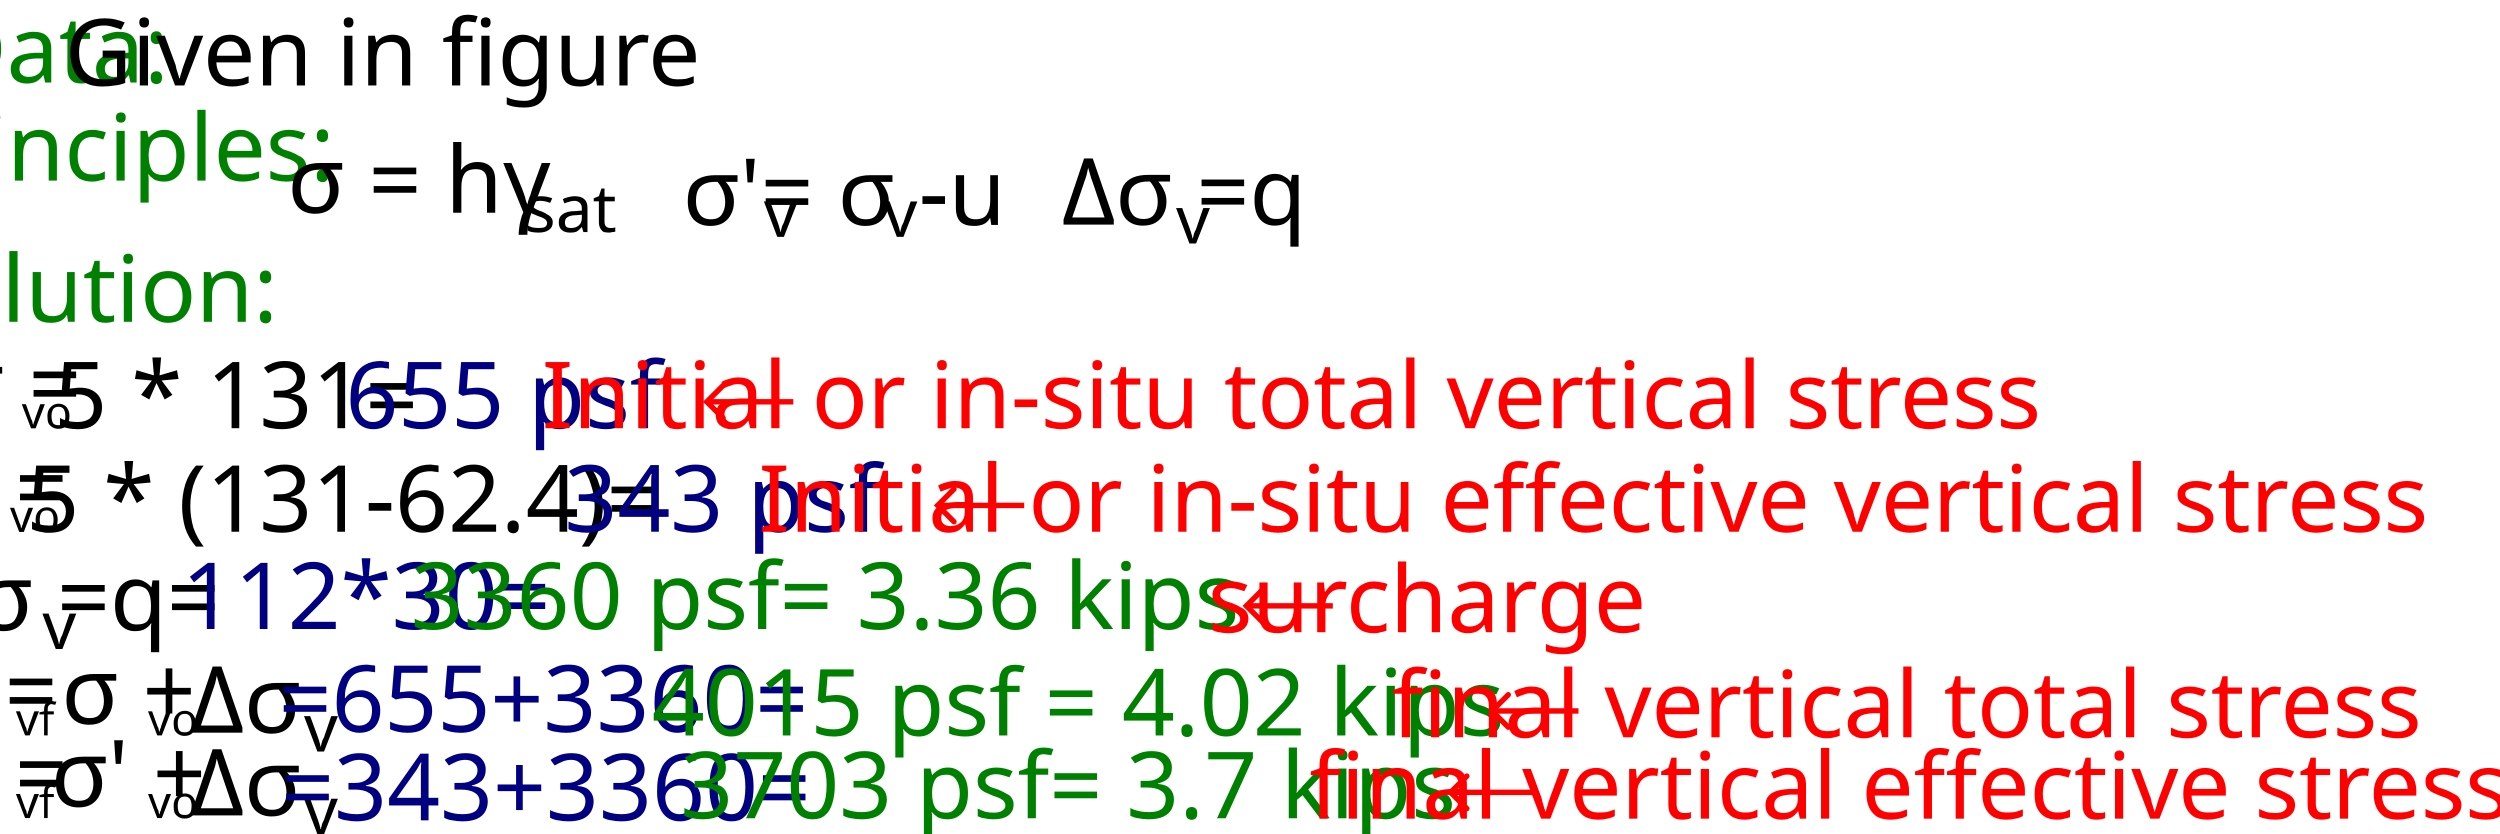
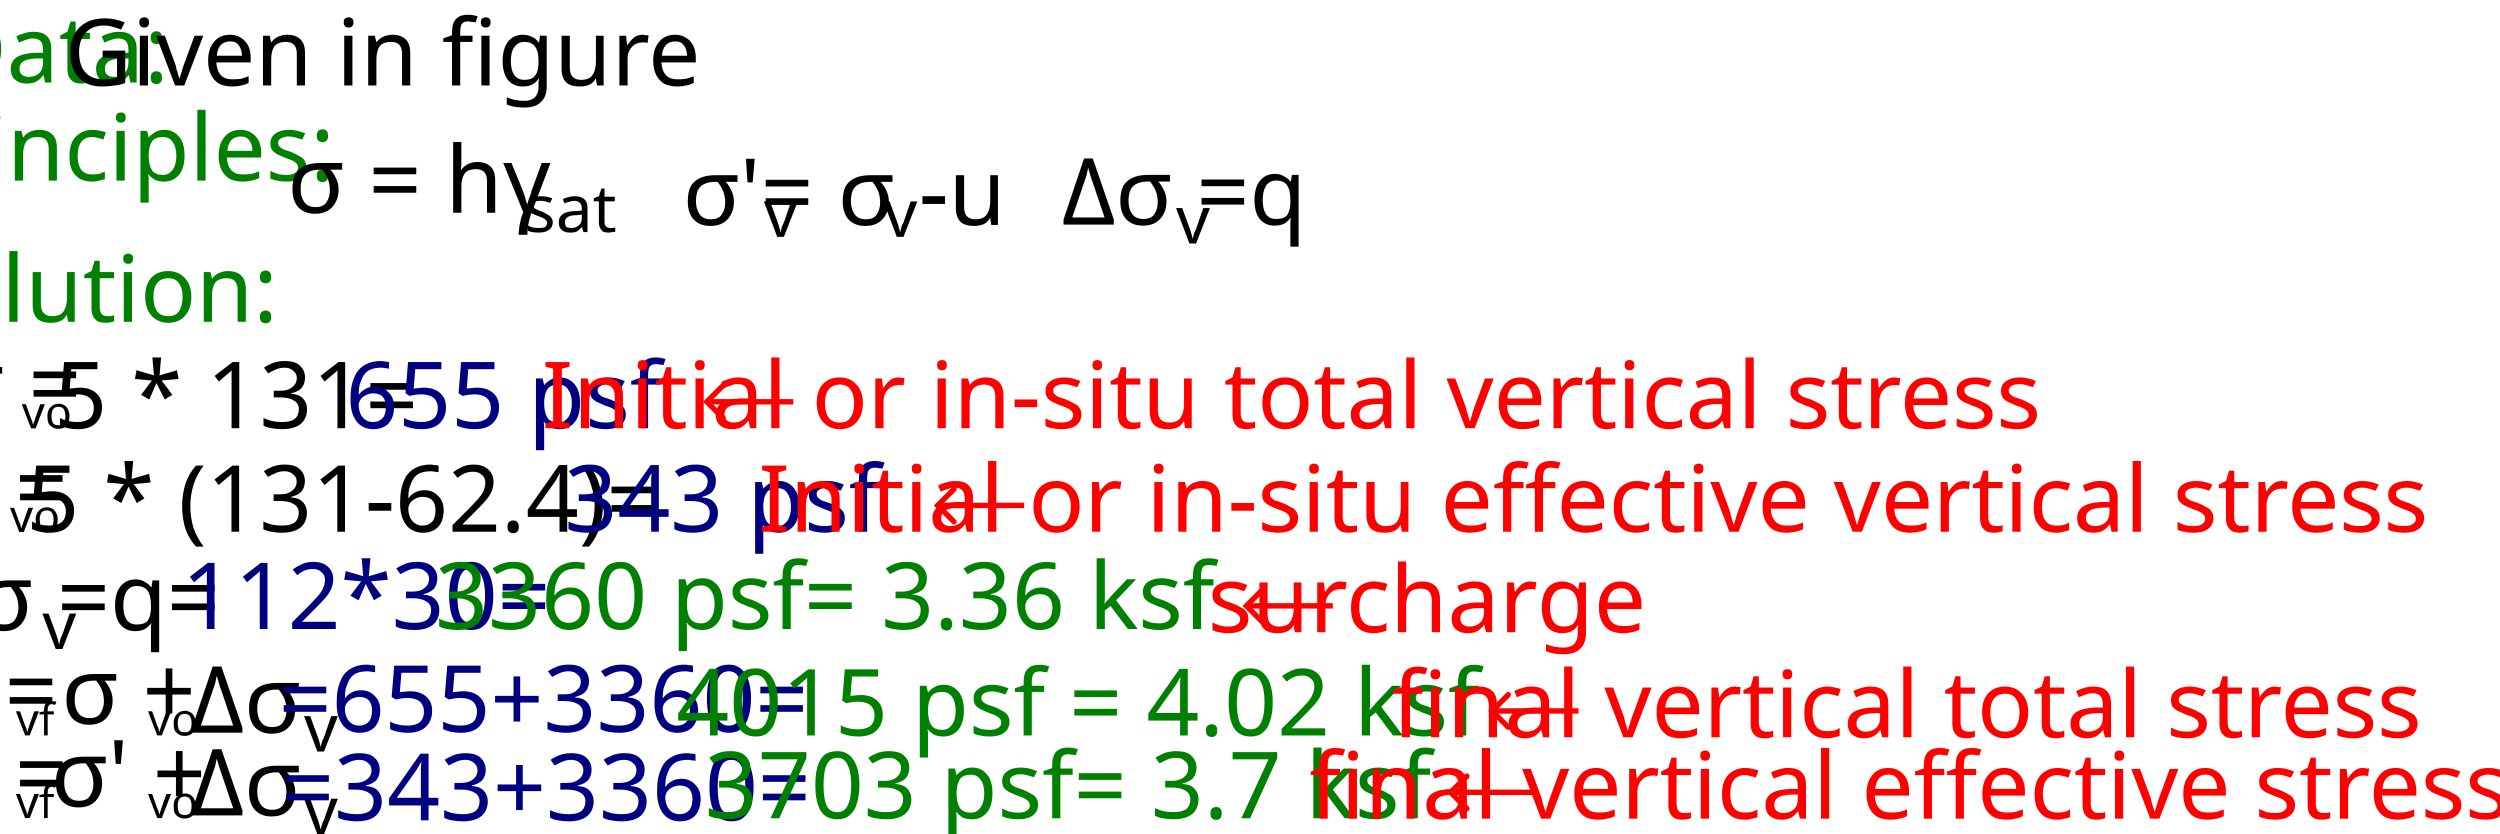
<svg xmlns="http://www.w3.org/2000/svg" width="3in" height="1in" viewBox="0 0 76.2 25.4" version="1.1" id="svg1" xml:space="preserve">
  <defs id="defs1">
    <marker style="overflow:visible" id="ArrowWideRounded" refX="0" refY="0" orient="auto-start-reverse" markerWidth="1" markerHeight="1" viewBox="0 0 1 1" preserveAspectRatio="xMidYMid">
      <path style="fill:none;stroke:context-stroke;stroke-width:1;stroke-linecap:round" d="M 3,-3 0,0 3,3" transform="rotate(180,0.125,0)" id="path2" />
    </marker>
  </defs>
  <g id="layer1">
    <text class="fragment" xml:space="preserve" style="font-size:2.822px;line-height:0.95;font-family:'Gunny Rewritten';-inkscape-font-specification:'Gunny Rewritten, Normal';font-variant-ligatures:none;text-align:center;text-anchor:middle;stroke-width:0.265;font-weight:normal;font-style:normal;font-stretch:normal;font-variant:normal;font-variant-caps:normal;font-variant-numeric:normal;font-variant-east-asian:normal;fill:#008000" x="3.479" y="2.516" id="text1">
      <tspan id="tspan1" style="stroke-width:0.265;-inkscape-font-specification:'Gunny Rewritten, Normal';font-family:'Gunny Rewritten';font-weight:normal;font-style:normal;font-stretch:normal;font-variant:normal;font-size:2.822px;font-variant-ligatures:none;font-variant-caps:normal;font-variant-numeric:normal;font-variant-east-asian:normal;fill:#008000" x="3.479" y="2.516">Data:</tspan>
    </text>
    <text class="fragment" xml:space="preserve" style="font-style:normal;font-variant:normal;font-weight:normal;font-stretch:normal;font-size:2.822px;line-height:0.95;font-family:'Gunny Rewritten';-inkscape-font-specification:'Gunny Rewritten, Normal';font-variant-ligatures:none;font-variant-caps:normal;font-variant-numeric:normal;font-variant-east-asian:normal;text-align:center;text-anchor:middle;stroke-width:0.265" x="13.491" y="2.607" id="text2">
      <tspan id="tspan2" style="font-style:normal;font-variant:normal;font-weight:normal;font-stretch:normal;font-size:2.822px;font-family:'Gunny Rewritten';-inkscape-font-specification:'Gunny Rewritten, Normal';font-variant-ligatures:none;font-variant-caps:normal;font-variant-numeric:normal;font-variant-east-asian:normal;stroke-width:0.265" x="13.491" y="2.607">Given in figure</tspan>
    </text>
    <text class="fragment" xml:space="preserve" style="font-style:normal;font-variant:normal;font-weight:normal;font-stretch:normal;font-size:2.822px;line-height:0.95;font-family:'Gunny Rewritten';-inkscape-font-specification:'Gunny Rewritten, Normal';font-variant-ligatures:none;font-variant-caps:normal;font-variant-numeric:normal;font-variant-east-asian:normal;text-align:center;text-anchor:middle;stroke-width:0.265;fill:#008000" x="5.221" y="5.506" id="text3">
      <tspan id="tspan3" style="font-style:normal;font-variant:normal;font-weight:normal;font-stretch:normal;font-size:2.822px;font-family:'Gunny Rewritten';-inkscape-font-specification:'Gunny Rewritten, Normal';font-variant-ligatures:none;font-variant-caps:normal;font-variant-numeric:normal;font-variant-east-asian:normal;stroke-width:0.265;fill:#008000" x="5.613" y="5.506">Principles: </tspan>
    </text>
    <g class="fragment" id="g12">
      <text xml:space="preserve" style="font-style:normal;font-variant:normal;font-weight:normal;font-stretch:normal;font-size:2.822px;line-height:0.95;font-family:'Gunny Rewritten';-inkscape-font-specification:'Gunny Rewritten, Normal';font-variant-ligatures:none;font-variant-caps:normal;font-variant-numeric:normal;font-variant-east-asian:normal;text-align:center;text-anchor:middle;stroke-width:0.265" x="15.337" y="6.484" id="text4">
        <tspan id="tspan4" style="font-style:normal;font-variant:normal;font-weight:normal;font-stretch:normal;font-size:2.822px;font-family:'Gunny Rewritten';-inkscape-font-specification:'Gunny Rewritten, Normal';font-variant-ligatures:none;font-variant-caps:normal;font-variant-numeric:normal;font-variant-east-asian:normal;stroke-width:0.265" x="15.337" y="6.484">σ = hγ</tspan>
      </text>
      <text xml:space="preserve" style="font-style:normal;font-variant:normal;font-weight:normal;font-stretch:normal;font-size:2.013px;line-height:0.95;font-family:'Gunny Rewritten';-inkscape-font-specification:'Gunny Rewritten, Normal';font-variant-ligatures:none;font-variant-caps:normal;font-variant-numeric:normal;font-variant-east-asian:normal;text-align:center;text-anchor:middle;stroke-width:0.265" x="19.213" y="7.075" id="text9">
        <tspan id="tspan9" style="font-style:normal;font-variant:normal;font-weight:normal;font-stretch:normal;font-size:2.013px;font-family:'Gunny Rewritten';-inkscape-font-specification:'Gunny Rewritten, Normal';font-variant-ligatures:none;font-variant-caps:normal;font-variant-numeric:normal;font-variant-east-asian:normal;stroke-width:0.265" x="19.213" y="7.075">sat</tspan>
      </text>
    </g>
    <g class="fragment" id="g11" transform="translate(-12.56747,1.351856)">
      <text xml:space="preserve" style="font-style:normal;font-variant:normal;font-weight:normal;font-stretch:normal;font-size:2.822px;line-height:0.95;font-family:'Gunny Rewritten';-inkscape-font-specification:'Gunny Rewritten, Normal';font-variant-ligatures:none;font-variant-caps:normal;font-variant-numeric:normal;font-variant-east-asian:normal;text-align:center;text-anchor:middle;stroke-width:0.265" x="40.869" y="5.503" id="text5">
        <tspan id="tspan5" style="font-style:normal;font-variant:normal;font-weight:normal;font-stretch:normal;font-size:2.822px;font-family:'Gunny Rewritten';-inkscape-font-specification:'Gunny Rewritten, Normal';font-variant-ligatures:none;font-variant-caps:normal;font-variant-numeric:normal;font-variant-east-asian:normal;stroke-width:0.265" x="40.869" y="5.503">σ'= σ -u</tspan>
      </text>
      <text xml:space="preserve" style="font-style:normal;font-variant:normal;font-weight:normal;font-stretch:normal;font-size:2.013px;line-height:0.95;font-family:'Gunny Rewritten';-inkscape-font-specification:'Gunny Rewritten, Normal';font-variant-ligatures:none;font-variant-caps:normal;font-variant-numeric:normal;font-variant-east-asian:normal;text-align:center;text-anchor:middle;stroke-width:0.265" x="38.194" y="5.866" id="text7">
        <tspan id="tspan7" style="font-style:normal;font-variant:normal;font-weight:normal;font-stretch:normal;font-size:2.013px;font-family:'Gunny Rewritten';-inkscape-font-specification:'Gunny Rewritten, Normal';font-variant-ligatures:none;font-variant-caps:normal;font-variant-numeric:normal;font-variant-east-asian:normal;stroke-width:0.265" x="38.194" y="5.866">v</tspan>
      </text>
      <text xml:space="preserve" style="font-style:normal;font-variant:normal;font-weight:normal;font-stretch:normal;font-size:2.013px;line-height:0.95;font-family:'Gunny Rewritten';-inkscape-font-specification:'Gunny Rewritten, Normal';font-variant-ligatures:none;font-variant-caps:normal;font-variant-numeric:normal;font-variant-east-asian:normal;text-align:center;text-anchor:middle;stroke-width:0.265" x="41.838" y="5.866" id="text10">
        <tspan id="tspan10" style="font-style:normal;font-variant:normal;font-weight:normal;font-stretch:normal;font-size:2.013px;font-family:'Gunny Rewritten';-inkscape-font-specification:'Gunny Rewritten, Normal';font-variant-ligatures:none;font-variant-caps:normal;font-variant-numeric:normal;font-variant-east-asian:normal;stroke-width:0.265" x="41.838" y="5.866">v</tspan>
      </text>
    </g>
    <g class="fragment" id="g13" transform="translate(-13.90715,0.3074511)">
      <text xml:space="preserve" style="font-style:normal;font-variant:normal;font-weight:normal;font-stretch:normal;font-size:2.822px;line-height:0.95;font-family:'Gunny Rewritten';-inkscape-font-specification:'Gunny Rewritten, Normal';font-variant-ligatures:none;font-variant-caps:normal;font-variant-numeric:normal;font-variant-east-asian:normal;text-align:center;text-anchor:middle;stroke-width:0.265" x="52.192" y="6.541" id="text6">
        <tspan id="tspan6" style="font-style:normal;font-variant:normal;font-weight:normal;font-stretch:normal;font-size:2.822px;font-family:'Gunny Rewritten';-inkscape-font-specification:'Gunny Rewritten, Normal';font-variant-ligatures:none;font-variant-caps:normal;font-variant-numeric:normal;font-variant-east-asian:normal;stroke-width:0.265" x="52.192" y="6.541"> Δσ =q</tspan>
      </text>
      <text xml:space="preserve" style="font-style:normal;font-variant:normal;font-weight:normal;font-stretch:normal;font-size:2.013px;line-height:0.95;font-family:'Gunny Rewritten';-inkscape-font-specification:'Gunny Rewritten, Normal';font-variant-ligatures:none;font-variant-caps:normal;font-variant-numeric:normal;font-variant-east-asian:normal;text-align:center;text-anchor:middle;stroke-width:0.265" x="52.097" y="7.112" id="text11">
        <tspan id="tspan11" style="font-style:normal;font-variant:normal;font-weight:normal;font-stretch:normal;font-size:2.013px;font-family:'Gunny Rewritten';-inkscape-font-specification:'Gunny Rewritten, Normal';font-variant-ligatures:none;font-variant-caps:normal;font-variant-numeric:normal;font-variant-east-asian:normal;stroke-width:0.265" x="52.097" y="7.112">v</tspan>
      </text>
    </g>
    <text class="fragment" xml:space="preserve" style="font-style:normal;font-variant:normal;font-weight:normal;font-stretch:normal;font-size:2.822px;line-height:0.95;font-family:'Gunny Rewritten';-inkscape-font-specification:'Gunny Rewritten, Normal';font-variant-ligatures:none;font-variant-caps:normal;font-variant-numeric:normal;font-variant-east-asian:normal;text-align:center;text-anchor:middle;stroke-width:0.265;fill:#008000" x="4.47" y="9.808" id="text15">
      <tspan id="tspan15" style="font-style:normal;font-variant:normal;font-weight:normal;font-stretch:normal;font-size:2.822px;font-family:'Gunny Rewritten';-inkscape-font-specification:'Gunny Rewritten, Normal';font-variant-ligatures:none;font-variant-caps:normal;font-variant-numeric:normal;font-variant-east-asian:normal;stroke-width:0.265;fill:#008000" x="4.47" y="9.808">Solution:</tspan>
    </text>
    <g class="fragment" id="g17">
      <text xml:space="preserve" style="font-style:normal;font-variant:normal;font-weight:normal;font-stretch:normal;font-size:2.822px;line-height:0.95;font-family:'Gunny Rewritten';-inkscape-font-specification:'Gunny Rewritten, Normal';font-variant-ligatures:none;font-variant-caps:normal;font-variant-numeric:normal;font-variant-east-asian:normal;text-align:center;text-anchor:middle;stroke-width:0.265" x="2.982" y="12.7" id="text13">
        <tspan id="tspan13" style="font-style:normal;font-variant:normal;font-weight:normal;font-stretch:normal;font-size:2.822px;font-family:'Gunny Rewritten';-inkscape-font-specification:'Gunny Rewritten, Normal';font-variant-ligatures:none;font-variant-caps:normal;font-variant-numeric:normal;font-variant-east-asian:normal;stroke-width:0.265" x="3.374" y="12.7">σ = </tspan>
      </text>
      <text xml:space="preserve" style="font-style:normal;font-variant:normal;font-weight:normal;font-stretch:normal;font-size:1.38px;line-height:0.95;font-family:'Gunny Rewritten';-inkscape-font-specification:'Gunny Rewritten, Normal';font-variant-ligatures:none;font-variant-caps:normal;font-variant-numeric:normal;font-variant-east-asian:normal;text-align:center;text-anchor:middle;stroke-width:0.265" x="2.687" y="13.058" id="text16">
        <tspan id="tspan16" style="font-style:normal;font-variant:normal;font-weight:normal;font-stretch:normal;font-size:1.38px;font-family:'Gunny Rewritten';-inkscape-font-specification:'Gunny Rewritten, Normal';font-variant-ligatures:none;font-variant-caps:normal;font-variant-numeric:normal;font-variant-east-asian:normal;stroke-width:0.265" x="2.687" y="13.058">vo</tspan>
      </text>
    </g>
    <text class="fragment" xml:space="preserve" style="font-style:normal;font-variant:normal;font-weight:normal;font-stretch:normal;font-size:2.822px;line-height:0.95;font-family:'Gunny Rewritten';-inkscape-font-specification:'Gunny Rewritten, Normal';font-variant-ligatures:none;font-variant-caps:normal;font-variant-numeric:normal;font-variant-east-asian:normal;text-align:center;text-anchor:middle;stroke-width:0.265" x="9.011" y="13.051" id="text17">
      <tspan id="tspan17" style="font-style:normal;font-variant:normal;font-weight:normal;font-stretch:normal;font-size:2.822px;font-family:'Gunny Rewritten';-inkscape-font-specification:'Gunny Rewritten, Normal';font-variant-ligatures:none;font-variant-caps:normal;font-variant-numeric:normal;font-variant-east-asian:normal;stroke-width:0.265" x="9.403" y="13.051">5 * 131= </tspan>
    </text>
    <text class="Animate" xml:space="preserve" style="font-style:normal;font-variant:normal;font-weight:normal;font-stretch:normal;font-size:2.822px;line-height:0.95;font-family:'Gunny Rewritten';-inkscape-font-specification:'Gunny Rewritten, Normal';font-variant-ligatures:none;font-variant-caps:normal;font-variant-numeric:normal;font-variant-east-asian:normal;text-align:center;text-anchor:middle;fill:#000080;stroke-width:0.265" x="17.176" y="13.051" id="text18">
      <tspan id="tspan18" style="font-style:normal;font-variant:normal;font-weight:normal;font-stretch:normal;font-size:2.822px;font-family:'Gunny Rewritten';-inkscape-font-specification:'Gunny Rewritten, Normal';font-variant-ligatures:none;font-variant-caps:normal;font-variant-numeric:normal;font-variant-east-asian:normal;fill:#000080;stroke-width:0.265" x="17.176" y="13.051">655 psf</tspan>
    </text>
    <text class="Animate" xml:space="preserve" style="font-style:normal;font-variant:normal;font-weight:normal;font-stretch:normal;font-size:2.822px;line-height:0.95;font-family:'Gunny Rewritten';-inkscape-font-specification:'Gunny Rewritten, Normal';font-variant-ligatures:none;font-variant-caps:normal;font-variant-numeric:normal;font-variant-east-asian:normal;text-align:center;text-anchor:middle;fill:#ff0000;stroke-width:0.265" x="41.192" y="13.051" id="text19">
      <tspan id="tspan19" style="font-style:normal;font-variant:normal;font-weight:normal;font-stretch:normal;font-size:2.822px;font-family:'Gunny Rewritten';-inkscape-font-specification:'Gunny Rewritten, Normal';font-variant-ligatures:none;font-variant-caps:normal;font-variant-numeric:normal;font-variant-east-asian:normal;fill:#ff0000;stroke-width:0.265" x="41.192" y="13.051">Initial or in-situ total vertical stress</tspan>
    </text>
    <path class="Animate" style="fill:none;stroke:#ff0000;stroke-width:0.165;stroke-linecap:butt;stroke-linejoin:miter;stroke-opacity:1;stroke-dasharray:none;marker-end:url(#ArrowWideRounded)" d="M 24.179,12.247 H 21.585" id="path19" />
    <g class="fragment" id="g21" transform="translate(0,3.157655)">
      <g class="fragment" id="g24">
        <text xml:space="preserve" style="font-style:normal;font-variant:normal;font-weight:normal;font-stretch:normal;font-size:2.822px;line-height:0.95;font-family:'Gunny Rewritten';-inkscape-font-specification:'Gunny Rewritten, Normal';font-variant-ligatures:none;font-variant-caps:normal;font-variant-numeric:normal;font-variant-east-asian:normal;text-align:center;text-anchor:middle;stroke-width:0.265" x="2.982" y="12.7" id="text20">
          <tspan id="tspan20" style="font-style:normal;font-variant:normal;font-weight:normal;font-stretch:normal;font-size:2.822px;font-family:'Gunny Rewritten';-inkscape-font-specification:'Gunny Rewritten, Normal';font-variant-ligatures:none;font-variant-caps:normal;font-variant-numeric:normal;font-variant-east-asian:normal;stroke-width:0.265" x="3.374" y="12.7">σ' = </tspan>
        </text>
        <text xml:space="preserve" style="font-style:normal;font-variant:normal;font-weight:normal;font-stretch:normal;font-size:1.38px;line-height:0.95;font-family:'Gunny Rewritten';-inkscape-font-specification:'Gunny Rewritten, Normal';font-variant-ligatures:none;font-variant-caps:normal;font-variant-numeric:normal;font-variant-east-asian:normal;text-align:center;text-anchor:middle;stroke-width:0.265" x="2.687" y="13.058" id="text21">
          <tspan id="tspan21" style="font-style:normal;font-variant:normal;font-weight:normal;font-stretch:normal;font-size:1.38px;font-family:'Gunny Rewritten';-inkscape-font-specification:'Gunny Rewritten, Normal';font-variant-ligatures:none;font-variant-caps:normal;font-variant-numeric:normal;font-variant-east-asian:normal;stroke-width:0.265" x="2.687" y="13.058">vo</tspan>
        </text>
      </g>
    </g>
    <text class="fragment" xml:space="preserve" style="font-style:normal;font-variant:normal;font-weight:normal;font-stretch:normal;font-size:2.822px;line-height:0.95;font-family:'Gunny Rewritten';-inkscape-font-specification:'Gunny Rewritten, Normal';font-variant-ligatures:none;font-variant-caps:normal;font-variant-numeric:normal;font-variant-east-asian:normal;text-align:center;text-anchor:middle;stroke-width:0.265" x="12.259" y="16.209" id="text22">
      <tspan id="tspan22" style="font-style:normal;font-variant:normal;font-weight:normal;font-stretch:normal;font-size:2.822px;font-family:'Gunny Rewritten';-inkscape-font-specification:'Gunny Rewritten, Normal';font-variant-ligatures:none;font-variant-caps:normal;font-variant-numeric:normal;font-variant-east-asian:normal;stroke-width:0.265" x="12.651" y="16.209">5 * (131-62.4)= </tspan>
    </text>
    <text class="Animate" xml:space="preserve" style="font-style:normal;font-variant:normal;font-weight:normal;font-stretch:normal;font-size:2.822px;line-height:0.95;font-family:'Gunny Rewritten';-inkscape-font-specification:'Gunny Rewritten, Normal';font-variant-ligatures:none;font-variant-caps:normal;font-variant-numeric:normal;font-variant-east-asian:normal;text-align:center;text-anchor:middle;fill:#000080;stroke-width:0.265" x="23.853" y="16.209" id="text23">
      <tspan id="tspan23" style="font-style:normal;font-variant:normal;font-weight:normal;font-stretch:normal;font-size:2.822px;font-family:'Gunny Rewritten';-inkscape-font-specification:'Gunny Rewritten, Normal';font-variant-ligatures:none;font-variant-caps:normal;font-variant-numeric:normal;font-variant-east-asian:normal;fill:#000080;stroke-width:0.265" x="23.853" y="16.209">343 psf</tspan>
    </text>
    <text class="Animate" xml:space="preserve" style="font-style:normal;font-variant:normal;font-weight:normal;font-stretch:normal;font-size:2.822px;line-height:0.95;font-family:'Gunny Rewritten';-inkscape-font-specification:'Gunny Rewritten, Normal';font-variant-ligatures:none;font-variant-caps:normal;font-variant-numeric:normal;font-variant-east-asian:normal;text-align:center;text-anchor:middle;fill:#ff0000;stroke-width:0.265" x="50.398" y="16.209" id="text24">
      <tspan id="tspan24" style="font-style:normal;font-variant:normal;font-weight:normal;font-stretch:normal;font-size:2.822px;font-family:'Gunny Rewritten';-inkscape-font-specification:'Gunny Rewritten, Normal';font-variant-ligatures:none;font-variant-caps:normal;font-variant-numeric:normal;font-variant-east-asian:normal;fill:#ff0000;stroke-width:0.265" x="50.398" y="16.209">Initial or in-situ effective vertical stress</tspan>
    </text>
    <path class="Animate" style="fill:none;stroke:#ff0000;stroke-width:0.165;stroke-linecap:butt;stroke-linejoin:miter;stroke-dasharray:none;stroke-opacity:1;marker-end:url(#ArrowWideRounded)" d="M 31.216,15.405 H 28.622" id="path24" />
    <g class="fragment" id="g27" transform="translate(-48.46092,12.66742)">
      <text xml:space="preserve" style="font-style:normal;font-variant:normal;font-weight:normal;font-stretch:normal;font-size:2.822px;line-height:0.95;font-family:'Gunny Rewritten';-inkscape-font-specification:'Gunny Rewritten, Normal';font-variant-ligatures:none;font-variant-caps:normal;font-variant-numeric:normal;font-variant-east-asian:normal;text-align:center;text-anchor:middle;stroke-width:0.265" x="52.823" y="6.541" id="text25">
        <tspan id="tspan25" style="font-style:normal;font-variant:normal;font-weight:normal;font-stretch:normal;font-size:2.822px;font-family:'Gunny Rewritten';-inkscape-font-specification:'Gunny Rewritten, Normal';font-variant-ligatures:none;font-variant-caps:normal;font-variant-numeric:normal;font-variant-east-asian:normal;stroke-width:0.265" x="52.823" y="6.541"> Δσ =q=</tspan>
      </text>
      <text xml:space="preserve" style="font-style:normal;font-variant:normal;font-weight:normal;font-stretch:normal;font-size:2.013px;line-height:0.95;font-family:'Gunny Rewritten';-inkscape-font-specification:'Gunny Rewritten, Normal';font-variant-ligatures:none;font-variant-caps:normal;font-variant-numeric:normal;font-variant-east-asian:normal;text-align:center;text-anchor:middle;stroke-width:0.265" x="52.097" y="7.112" id="text26">
        <tspan id="tspan26" style="font-style:normal;font-variant:normal;font-weight:normal;font-stretch:normal;font-size:2.013px;font-family:'Gunny Rewritten';-inkscape-font-specification:'Gunny Rewritten, Normal';font-variant-ligatures:none;font-variant-caps:normal;font-variant-numeric:normal;font-variant-east-asian:normal;stroke-width:0.265" x="52.097" y="7.112">v</tspan>
      </text>
    </g>
    <text class="Animate" xml:space="preserve" style="font-style:normal;font-variant:normal;font-weight:normal;font-stretch:normal;font-size:2.822px;line-height:0.95;font-family:'Gunny Rewritten';-inkscape-font-specification:'Gunny Rewritten, Normal';font-variant-ligatures:none;font-variant-caps:normal;font-variant-numeric:normal;font-variant-east-asian:normal;text-align:center;text-anchor:middle;fill:#000080;stroke-width:0.265" x="12.991" y="19.171" id="text27">
      <tspan id="tspan27" style="font-style:normal;font-variant:normal;font-weight:normal;font-stretch:normal;font-size:2.822px;font-family:'Gunny Rewritten';-inkscape-font-specification:'Gunny Rewritten, Normal';font-variant-ligatures:none;font-variant-caps:normal;font-variant-numeric:normal;font-variant-east-asian:normal;fill:#000080;stroke-width:0.265" x="12.991" y="19.171">112*30=</tspan>
    </text>
    <text class="Animate" xml:space="preserve" style="font-style:normal;font-variant:normal;font-weight:normal;font-stretch:normal;font-size:2.822px;line-height:0.95;font-family:'Gunny Rewritten';-inkscape-font-specification:'Gunny Rewritten, Normal';font-variant-ligatures:none;font-variant-caps:normal;font-variant-numeric:normal;font-variant-east-asian:normal;text-align:center;text-anchor:middle;fill:#008000;stroke-width:0.265" x="26.975" y="19.171" id="text28">
-       <tspan id="tspan28" style="font-style:normal;font-variant:normal;font-weight:normal;font-stretch:normal;font-size:2.822px;font-family:'Gunny Rewritten';-inkscape-font-specification:'Gunny Rewritten, Normal';font-variant-ligatures:none;font-variant-caps:normal;font-variant-numeric:normal;font-variant-east-asian:normal;fill:#008000;stroke-width:0.265" x="26.975" y="19.171">3360 psf= 3.36 kips</tspan>
+       <tspan id="tspan28" style="font-style:normal;font-variant:normal;font-weight:normal;font-stretch:normal;font-size:2.822px;font-family:'Gunny Rewritten';-inkscape-font-specification:'Gunny Rewritten, Normal';font-variant-ligatures:none;font-variant-caps:normal;font-variant-numeric:normal;font-variant-east-asian:normal;fill:#008000;stroke-width:0.265" x="26.975" y="19.171">3360 psf= 3.36 ksf</tspan>
    </text>
    <text class="Animate" xml:space="preserve" style="font-style:normal;font-variant:normal;font-weight:normal;font-stretch:normal;font-size:2.822px;line-height:0.95;font-family:'Gunny Rewritten';-inkscape-font-specification:'Gunny Rewritten, Normal';font-variant-ligatures:none;font-variant-caps:normal;font-variant-numeric:normal;font-variant-east-asian:normal;text-align:center;text-anchor:middle;fill:#ff0000;stroke-width:0.265" x="45.325" y="19.271" id="text29">
      <tspan id="tspan29" style="font-style:normal;font-variant:normal;font-weight:normal;font-stretch:normal;font-size:2.822px;font-family:'Gunny Rewritten';-inkscape-font-specification:'Gunny Rewritten, Normal';font-variant-ligatures:none;font-variant-caps:normal;font-variant-numeric:normal;font-variant-east-asian:normal;fill:#ff0000;stroke-width:0.265" x="45.325" y="19.271">surcharge</tspan>
    </text>
    <path class="Animate" style="fill:none;stroke:#ff0000;stroke-width:0.165;stroke-linecap:butt;stroke-linejoin:miter;stroke-dasharray:none;stroke-opacity:1;marker-end:url(#ArrowWideRounded)" d="M 40.624,18.467 H 38.031" id="path29" />
    <g class="fragment" id="g37" transform="translate(-40.48663,15.79333)">
      <g id="g31" transform="translate(40.48663,-6.433143)">
        <text xml:space="preserve" style="font-style:normal;font-variant:normal;font-weight:normal;font-stretch:normal;font-size:2.822px;line-height:0.95;font-family:'Gunny Rewritten';-inkscape-font-specification:'Gunny Rewritten, Normal';font-variant-ligatures:none;font-variant-caps:normal;font-variant-numeric:normal;font-variant-east-asian:normal;text-align:center;text-anchor:middle;stroke-width:0.265" x="2.982" y="12.7" id="text30">
          <tspan id="tspan30" style="font-style:normal;font-variant:normal;font-weight:normal;font-stretch:normal;font-size:2.822px;font-family:'Gunny Rewritten';-inkscape-font-specification:'Gunny Rewritten, Normal';font-variant-ligatures:none;font-variant-caps:normal;font-variant-numeric:normal;font-variant-east-asian:normal;stroke-width:0.265" x="3.374" y="12.7">σ = </tspan>
        </text>
        <text xml:space="preserve" style="font-style:normal;font-variant:normal;font-weight:normal;font-stretch:normal;font-size:1.38px;line-height:0.95;font-family:'Gunny Rewritten';-inkscape-font-specification:'Gunny Rewritten, Normal';font-variant-ligatures:none;font-variant-caps:normal;font-variant-numeric:normal;font-variant-east-asian:normal;text-align:center;text-anchor:middle;stroke-width:0.265" x="2.687" y="13.058" id="text31">
          <tspan id="tspan31" style="font-style:normal;font-variant:normal;font-weight:normal;font-stretch:normal;font-size:1.38px;font-family:'Gunny Rewritten';-inkscape-font-specification:'Gunny Rewritten, Normal';font-variant-ligatures:none;font-variant-caps:normal;font-variant-numeric:normal;font-variant-east-asian:normal;stroke-width:0.265" x="2.687" y="13.058">vf</tspan>
        </text>
      </g>
      <g id="g33" transform="translate(44.69308,-6.433143)">
        <text xml:space="preserve" style="font-style:normal;font-variant:normal;font-weight:normal;font-stretch:normal;font-size:2.822px;line-height:0.95;font-family:'Gunny Rewritten';-inkscape-font-specification:'Gunny Rewritten, Normal';font-variant-ligatures:none;font-variant-caps:normal;font-variant-numeric:normal;font-variant-east-asian:normal;text-align:center;text-anchor:middle;stroke-width:0.265" x="2.982" y="12.7" id="text32">
          <tspan id="tspan32" style="font-style:normal;font-variant:normal;font-weight:normal;font-stretch:normal;font-size:2.822px;font-family:'Gunny Rewritten';-inkscape-font-specification:'Gunny Rewritten, Normal';font-variant-ligatures:none;font-variant-caps:normal;font-variant-numeric:normal;font-variant-east-asian:normal;stroke-width:0.265" x="3.374" y="12.7">σ + </tspan>
        </text>
        <text xml:space="preserve" style="font-style:normal;font-variant:normal;font-weight:normal;font-stretch:normal;font-size:1.38px;line-height:0.95;font-family:'Gunny Rewritten';-inkscape-font-specification:'Gunny Rewritten, Normal';font-variant-ligatures:none;font-variant-caps:normal;font-variant-numeric:normal;font-variant-east-asian:normal;text-align:center;text-anchor:middle;stroke-width:0.265" x="2.687" y="13.058" id="text33">
          <tspan id="tspan33" style="font-style:normal;font-variant:normal;font-weight:normal;font-stretch:normal;font-size:1.38px;font-family:'Gunny Rewritten';-inkscape-font-specification:'Gunny Rewritten, Normal';font-variant-ligatures:none;font-variant-caps:normal;font-variant-numeric:normal;font-variant-east-asian:normal;stroke-width:0.265" x="2.687" y="13.058">vo</tspan>
        </text>
      </g>
      <text xml:space="preserve" style="font-style:normal;font-variant:normal;font-weight:normal;font-stretch:normal;font-size:2.822px;line-height:0.95;font-family:'Gunny Rewritten';-inkscape-font-specification:'Gunny Rewritten, Normal';font-variant-ligatures:none;font-variant-caps:normal;font-variant-numeric:normal;font-variant-east-asian:normal;text-align:center;text-anchor:middle;stroke-width:0.265" x="50.144" y="6.541" id="text35">
        <tspan id="tspan35" style="font-style:normal;font-variant:normal;font-weight:normal;font-stretch:normal;font-size:2.822px;font-family:'Gunny Rewritten';-inkscape-font-specification:'Gunny Rewritten, Normal';font-variant-ligatures:none;font-variant-caps:normal;font-variant-numeric:normal;font-variant-east-asian:normal;stroke-width:0.265" x="50.536" y="6.541"> Δσ </tspan>
      </text>
      <text xml:space="preserve" style="font-style:normal;font-variant:normal;font-weight:normal;font-stretch:normal;font-size:2.013px;line-height:0.95;font-family:'Gunny Rewritten';-inkscape-font-specification:'Gunny Rewritten, Normal';font-variant-ligatures:none;font-variant-caps:normal;font-variant-numeric:normal;font-variant-east-asian:normal;text-align:center;text-anchor:middle;stroke-width:0.265" x="52.097" y="7.112" id="text36">
        <tspan id="tspan36" style="font-style:normal;font-variant:normal;font-weight:normal;font-stretch:normal;font-size:2.013px;font-family:'Gunny Rewritten';-inkscape-font-specification:'Gunny Rewritten, Normal';font-variant-ligatures:none;font-variant-caps:normal;font-variant-numeric:normal;font-variant-east-asian:normal;stroke-width:0.265" x="52.097" y="7.112">v</tspan>
      </text>
    </g>
    <text class="Animate" xml:space="preserve" style="font-style:normal;font-variant:normal;font-weight:normal;font-stretch:normal;font-size:2.822px;line-height:0.95;font-family:'Gunny Rewritten';-inkscape-font-specification:'Gunny Rewritten, Normal';font-variant-ligatures:none;font-variant-caps:normal;font-variant-numeric:normal;font-variant-east-asian:normal;text-align:center;text-anchor:middle;fill:#000080;stroke-width:0.265" x="18.396" y="22.306" id="text37">
      <tspan id="tspan37" style="font-style:normal;font-variant:normal;font-weight:normal;font-stretch:normal;font-size:2.822px;font-family:'Gunny Rewritten';-inkscape-font-specification:'Gunny Rewritten, Normal';font-variant-ligatures:none;font-variant-caps:normal;font-variant-numeric:normal;font-variant-east-asian:normal;fill:#000080;stroke-width:0.265" x="18.396" y="22.306">=655+3360=</tspan>
    </text>
    <text class="Animate" xml:space="preserve" style="font-style:normal;font-variant:normal;font-weight:normal;font-stretch:normal;font-size:2.822px;line-height:0.95;font-family:'Gunny Rewritten';-inkscape-font-specification:'Gunny Rewritten, Normal';font-variant-ligatures:none;font-variant-caps:normal;font-variant-numeric:normal;font-variant-east-asian:normal;text-align:center;text-anchor:middle;fill:#008000;stroke-width:0.265" x="34.689" y="22.419" id="text38">
-       <tspan id="tspan38" style="font-style:normal;font-variant:normal;font-weight:normal;font-stretch:normal;font-size:2.822px;font-family:'Gunny Rewritten';-inkscape-font-specification:'Gunny Rewritten, Normal';font-variant-ligatures:none;font-variant-caps:normal;font-variant-numeric:normal;font-variant-east-asian:normal;fill:#008000;stroke-width:0.265" x="34.689" y="22.419">4015 psf = 4.02 kips</tspan>
+       <tspan id="tspan38" style="font-style:normal;font-variant:normal;font-weight:normal;font-stretch:normal;font-size:2.822px;font-family:'Gunny Rewritten';-inkscape-font-specification:'Gunny Rewritten, Normal';font-variant-ligatures:none;font-variant-caps:normal;font-variant-numeric:normal;font-variant-east-asian:normal;fill:#008000;stroke-width:0.265" x="34.689" y="22.419">4015 psf = 4.02 ksf</tspan>
    </text>
    <text class="Animate" xml:space="preserve" style="font-style:normal;font-variant:normal;font-weight:normal;font-stretch:normal;font-size:2.822px;line-height:0.95;font-family:'Gunny Rewritten';-inkscape-font-specification:'Gunny Rewritten, Normal';font-variant-ligatures:none;font-variant-caps:normal;font-variant-numeric:normal;font-variant-east-asian:normal;text-align:center;text-anchor:middle;fill:#ff0000;stroke-width:0.265" x="59.941" y="22.473" id="text39">
      <tspan id="tspan39" style="font-style:normal;font-variant:normal;font-weight:normal;font-stretch:normal;font-size:2.822px;font-family:'Gunny Rewritten';-inkscape-font-specification:'Gunny Rewritten, Normal';font-variant-ligatures:none;font-variant-caps:normal;font-variant-numeric:normal;font-variant-east-asian:normal;fill:#ff0000;stroke-width:0.265" x="59.941" y="22.473">final vertical total stress</tspan>
    </text>
    <path class="Animate" style="fill:none;stroke:#ff0000;stroke-width:0.165;stroke-linecap:butt;stroke-linejoin:miter;stroke-dasharray:none;stroke-opacity:1;marker-end:url(#ArrowWideRounded)" d="M 48.112,21.67 H 45.519" id="path39" />
    <g class="fragment" id="g46" transform="translate(-40.48663,18.21752)">
      <g id="g41" transform="translate(40.48663,-6.337451)">
        <text xml:space="preserve" style="font-style:normal;font-variant:normal;font-weight:normal;font-stretch:normal;font-size:2.822px;line-height:0.95;font-family:'Gunny Rewritten';-inkscape-font-specification:'Gunny Rewritten, Normal';font-variant-ligatures:none;font-variant-caps:normal;font-variant-numeric:normal;font-variant-east-asian:normal;text-align:center;text-anchor:middle;stroke-width:0.265" x="2.982" y="12.7" id="text40">
          <tspan id="tspan40" style="font-style:normal;font-variant:normal;font-weight:normal;font-stretch:normal;font-size:2.822px;font-family:'Gunny Rewritten';-inkscape-font-specification:'Gunny Rewritten, Normal';font-variant-ligatures:none;font-variant-caps:normal;font-variant-numeric:normal;font-variant-east-asian:normal;stroke-width:0.265" x="3.374" y="12.7">σ' = </tspan>
        </text>
        <text xml:space="preserve" style="font-style:normal;font-variant:normal;font-weight:normal;font-stretch:normal;font-size:1.38px;line-height:0.95;font-family:'Gunny Rewritten';-inkscape-font-specification:'Gunny Rewritten, Normal';font-variant-ligatures:none;font-variant-caps:normal;font-variant-numeric:normal;font-variant-east-asian:normal;text-align:center;text-anchor:middle;stroke-width:0.265" x="2.687" y="13.058" id="text41">
          <tspan id="tspan41" style="font-style:normal;font-variant:normal;font-weight:normal;font-stretch:normal;font-size:1.38px;font-family:'Gunny Rewritten';-inkscape-font-specification:'Gunny Rewritten, Normal';font-variant-ligatures:none;font-variant-caps:normal;font-variant-numeric:normal;font-variant-east-asian:normal;stroke-width:0.265" x="2.687" y="13.058">vf</tspan>
        </text>
      </g>
      <g id="g43" transform="translate(44.69308,-6.337451)">
        <text xml:space="preserve" style="font-style:normal;font-variant:normal;font-weight:normal;font-stretch:normal;font-size:2.822px;line-height:0.95;font-family:'Gunny Rewritten';-inkscape-font-specification:'Gunny Rewritten, Normal';font-variant-ligatures:none;font-variant-caps:normal;font-variant-numeric:normal;font-variant-east-asian:normal;text-align:center;text-anchor:middle;stroke-width:0.265" x="2.982" y="12.7" id="text42">
          <tspan id="tspan42" style="font-style:normal;font-variant:normal;font-weight:normal;font-stretch:normal;font-size:2.822px;font-family:'Gunny Rewritten';-inkscape-font-specification:'Gunny Rewritten, Normal';font-variant-ligatures:none;font-variant-caps:normal;font-variant-numeric:normal;font-variant-east-asian:normal;stroke-width:0.265" x="3.374" y="12.7">σ' + </tspan>
        </text>
        <text xml:space="preserve" style="font-style:normal;font-variant:normal;font-weight:normal;font-stretch:normal;font-size:1.38px;line-height:0.95;font-family:'Gunny Rewritten';-inkscape-font-specification:'Gunny Rewritten, Normal';font-variant-ligatures:none;font-variant-caps:normal;font-variant-numeric:normal;font-variant-east-asian:normal;text-align:center;text-anchor:middle;stroke-width:0.265" x="2.687" y="13.058" id="text43">
          <tspan id="tspan43" style="font-style:normal;font-variant:normal;font-weight:normal;font-stretch:normal;font-size:1.38px;font-family:'Gunny Rewritten';-inkscape-font-specification:'Gunny Rewritten, Normal';font-variant-ligatures:none;font-variant-caps:normal;font-variant-numeric:normal;font-variant-east-asian:normal;stroke-width:0.265" x="2.687" y="13.058">vo</tspan>
        </text>
      </g>
      <text xml:space="preserve" style="font-style:normal;font-variant:normal;font-weight:normal;font-stretch:normal;font-size:2.822px;line-height:0.95;font-family:'Gunny Rewritten';-inkscape-font-specification:'Gunny Rewritten, Normal';font-variant-ligatures:none;font-variant-caps:normal;font-variant-numeric:normal;font-variant-east-asian:normal;text-align:center;text-anchor:middle;stroke-width:0.265" x="50.144" y="6.637" id="text44">
        <tspan id="tspan44" style="font-style:normal;font-variant:normal;font-weight:normal;font-stretch:normal;font-size:2.822px;font-family:'Gunny Rewritten';-inkscape-font-specification:'Gunny Rewritten, Normal';font-variant-ligatures:none;font-variant-caps:normal;font-variant-numeric:normal;font-variant-east-asian:normal;stroke-width:0.265" x="50.536" y="6.637"> Δσ </tspan>
      </text>
      <text xml:space="preserve" style="font-style:normal;font-variant:normal;font-weight:normal;font-stretch:normal;font-size:2.013px;line-height:0.95;font-family:'Gunny Rewritten';-inkscape-font-specification:'Gunny Rewritten, Normal';font-variant-ligatures:none;font-variant-caps:normal;font-variant-numeric:normal;font-variant-east-asian:normal;text-align:center;text-anchor:middle;stroke-width:0.265" x="52.097" y="7.207" id="text45">
        <tspan id="tspan45" style="font-style:normal;font-variant:normal;font-weight:normal;font-stretch:normal;font-size:2.013px;font-family:'Gunny Rewritten';-inkscape-font-specification:'Gunny Rewritten, Normal';font-variant-ligatures:none;font-variant-caps:normal;font-variant-numeric:normal;font-variant-east-asian:normal;stroke-width:0.265" x="52.097" y="7.207">v</tspan>
      </text>
    </g>
    <text class="Animate" xml:space="preserve" style="font-style:normal;font-variant:normal;font-weight:normal;font-stretch:normal;font-size:2.822px;line-height:0.95;font-family:'Gunny Rewritten';-inkscape-font-specification:'Gunny Rewritten, Normal';font-variant-ligatures:none;font-variant-caps:normal;font-variant-numeric:normal;font-variant-east-asian:normal;text-align:center;text-anchor:middle;fill:#000080;stroke-width:0.265" x="18.476" y="25.004" id="text46">
      <tspan id="tspan46" style="font-style:normal;font-variant:normal;font-weight:normal;font-stretch:normal;font-size:2.822px;font-family:'Gunny Rewritten';-inkscape-font-specification:'Gunny Rewritten, Normal';font-variant-ligatures:none;font-variant-caps:normal;font-variant-numeric:normal;font-variant-east-asian:normal;fill:#000080;stroke-width:0.265" x="18.476" y="25.004">=343+3360=</tspan>
    </text>
    <text class="Animate" xml:space="preserve" style="font-style:normal;font-variant:normal;font-weight:normal;font-stretch:normal;font-size:2.822px;line-height:0.95;font-family:'Gunny Rewritten';-inkscape-font-specification:'Gunny Rewritten, Normal';font-variant-ligatures:none;font-variant-caps:normal;font-variant-numeric:normal;font-variant-east-asian:normal;text-align:center;text-anchor:middle;fill:#008000;stroke-width:0.265" x="34.385" y="24.944" id="text47">
-       <tspan id="tspan47" style="font-style:normal;font-variant:normal;font-weight:normal;font-stretch:normal;font-size:2.822px;font-family:'Gunny Rewritten';-inkscape-font-specification:'Gunny Rewritten, Normal';font-variant-ligatures:none;font-variant-caps:normal;font-variant-numeric:normal;font-variant-east-asian:normal;fill:#008000;stroke-width:0.265" x="34.385" y="24.944">3703 psf= 3.7 kips</tspan>
+       <tspan id="tspan47" style="font-style:normal;font-variant:normal;font-weight:normal;font-stretch:normal;font-size:2.822px;font-family:'Gunny Rewritten';-inkscape-font-specification:'Gunny Rewritten, Normal';font-variant-ligatures:none;font-variant-caps:normal;font-variant-numeric:normal;font-variant-east-asian:normal;fill:#008000;stroke-width:0.265" x="34.385" y="24.944">3703 psf= 3.7 ksf</tspan>
    </text>
    <text class="Animate" xml:space="preserve" style="font-style:normal;font-variant:normal;font-weight:normal;font-stretch:normal;font-size:2.822px;line-height:0.95;font-family:'Gunny Rewritten';-inkscape-font-specification:'Gunny Rewritten, Normal';font-variant-ligatures:none;font-variant-caps:normal;font-variant-numeric:normal;font-variant-east-asian:normal;text-align:center;text-anchor:middle;fill:#ff0000;stroke-width:0.265" x="60.031" y="24.954" id="text48">
      <tspan id="tspan48" style="font-style:normal;font-variant:normal;font-weight:normal;font-stretch:normal;font-size:2.822px;font-family:'Gunny Rewritten';-inkscape-font-specification:'Gunny Rewritten, Normal';font-variant-ligatures:none;font-variant-caps:normal;font-variant-numeric:normal;font-variant-east-asian:normal;fill:#ff0000;stroke-width:0.265" x="60.031" y="24.954">final vertical effective stress</tspan>
    </text>
    <path class="Animate" style="fill:none;stroke:#ff0000;stroke-width:0.165;stroke-linecap:butt;stroke-linejoin:miter;stroke-dasharray:none;stroke-opacity:1;marker-end:url(#ArrowWideRounded)" d="M 46.849,24.151 H 44.256" id="path48" />
  </g>
</svg>
